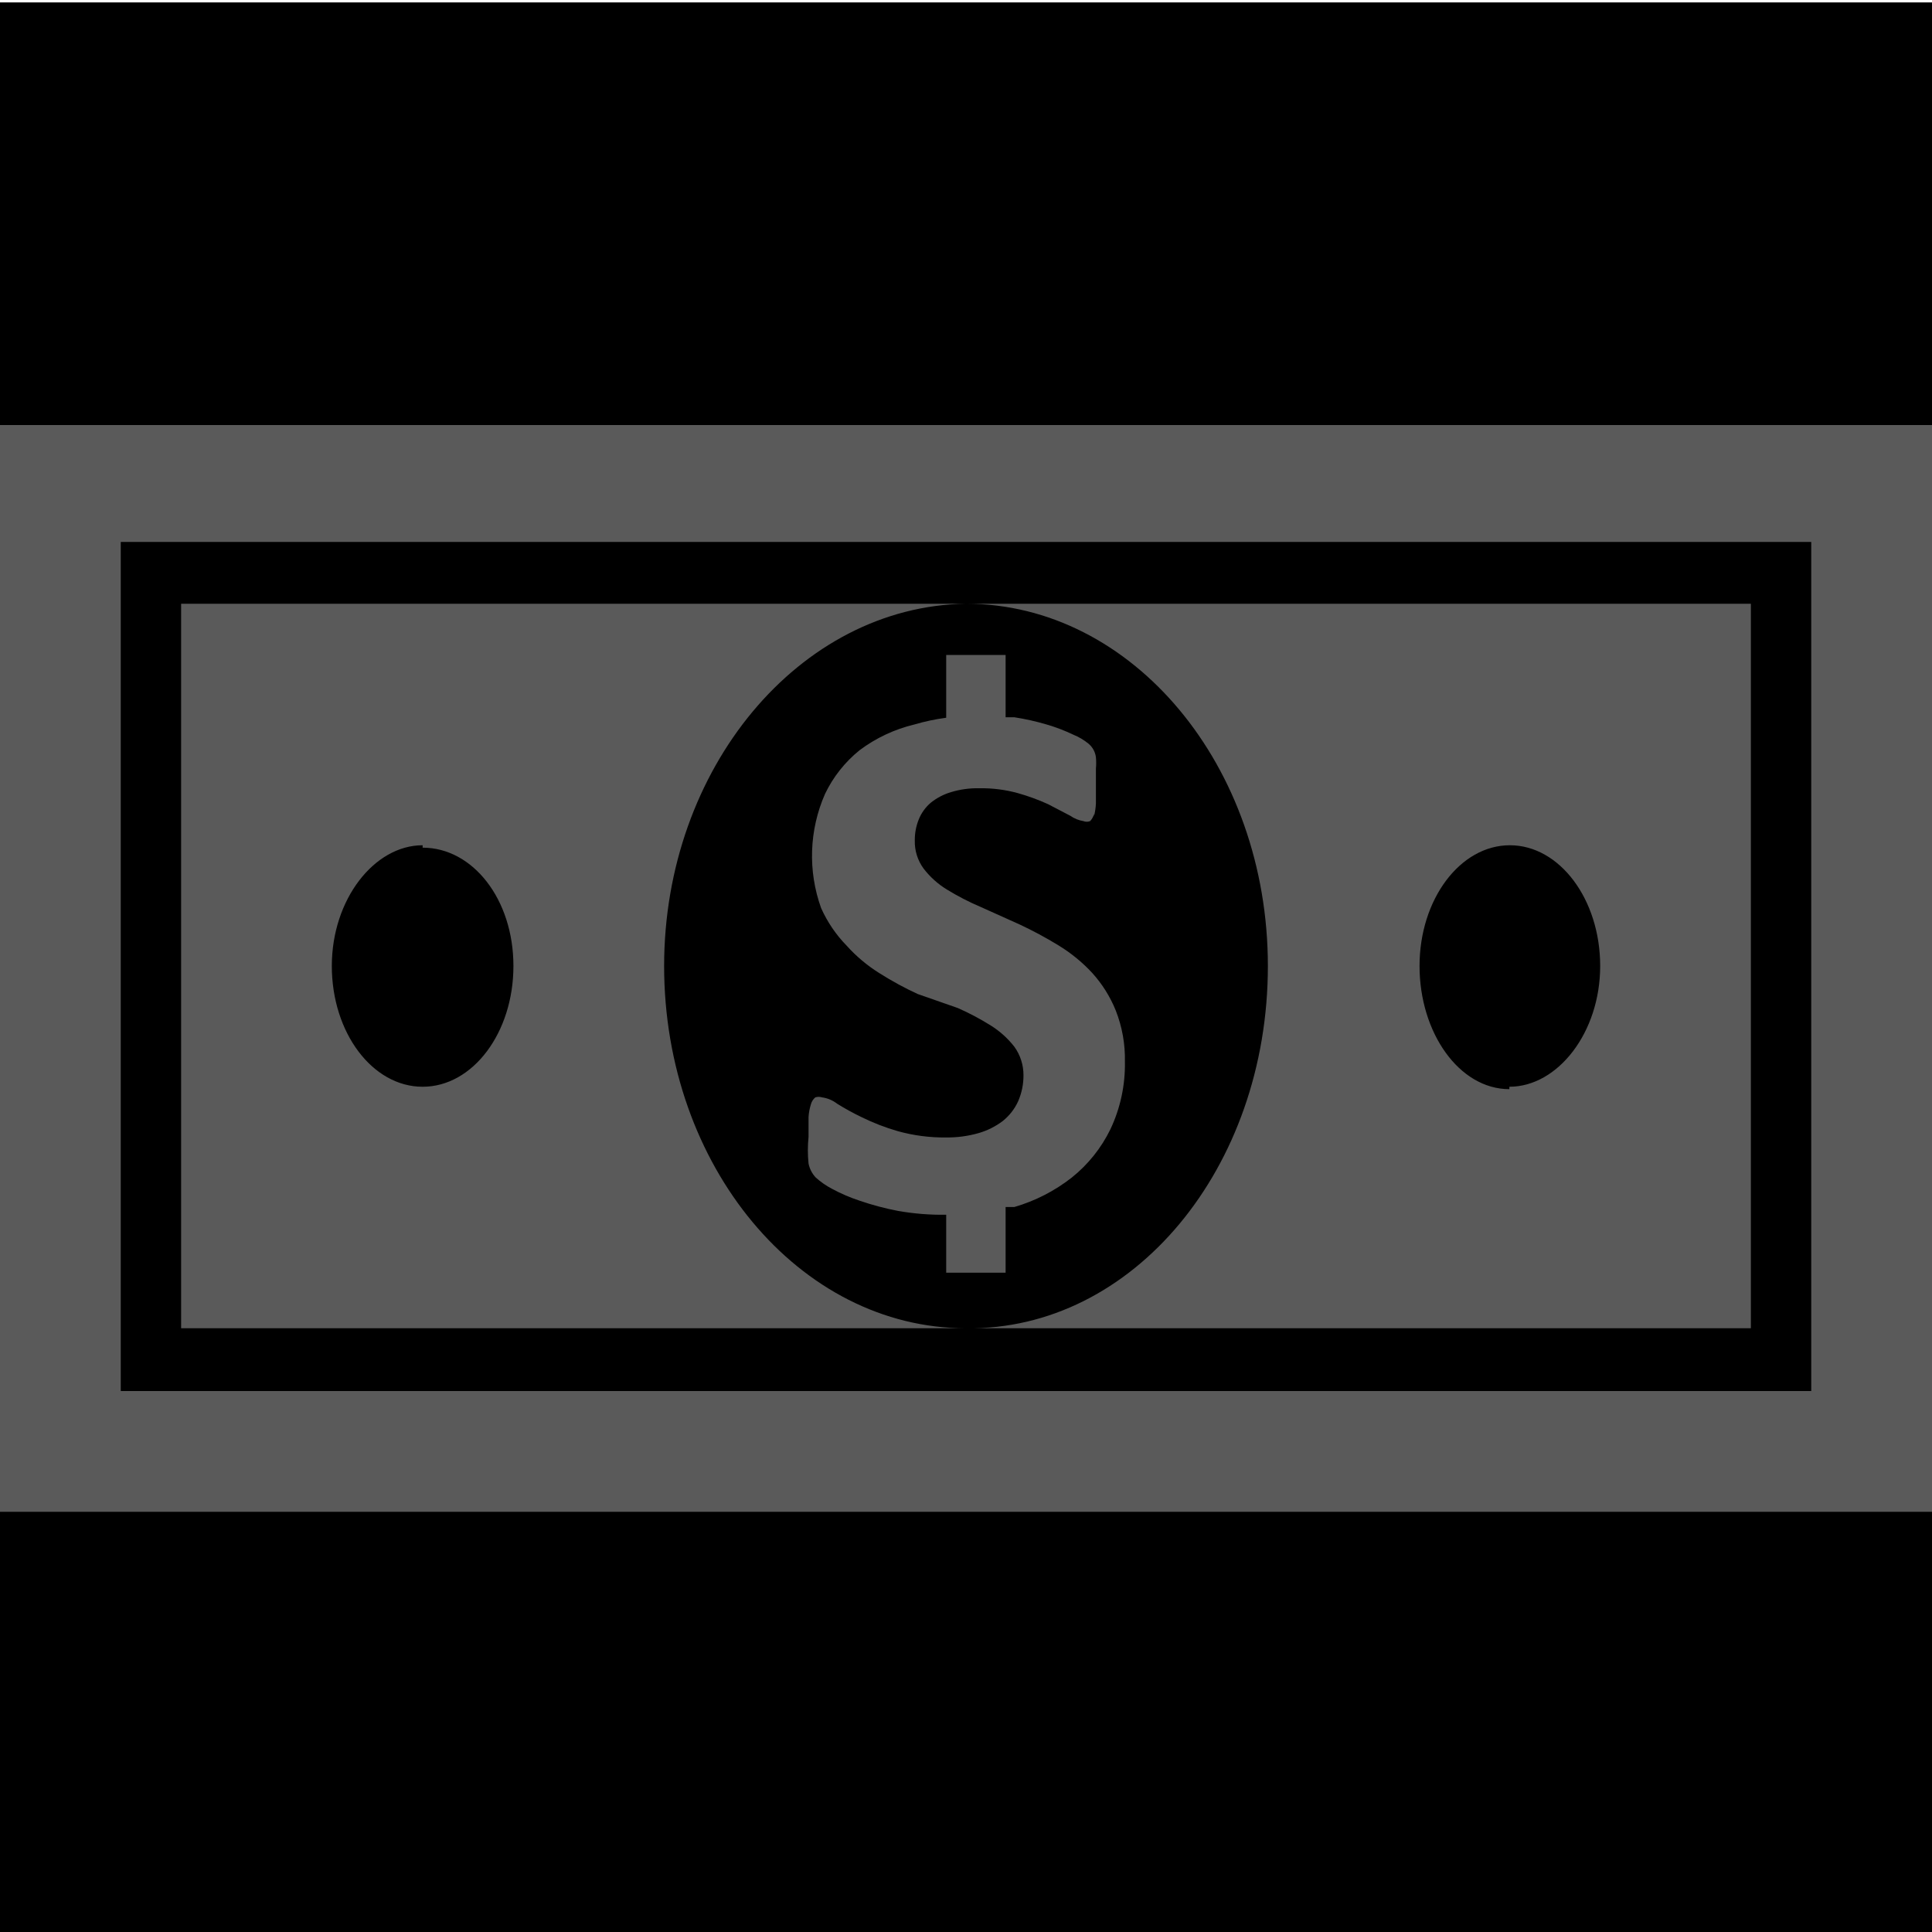
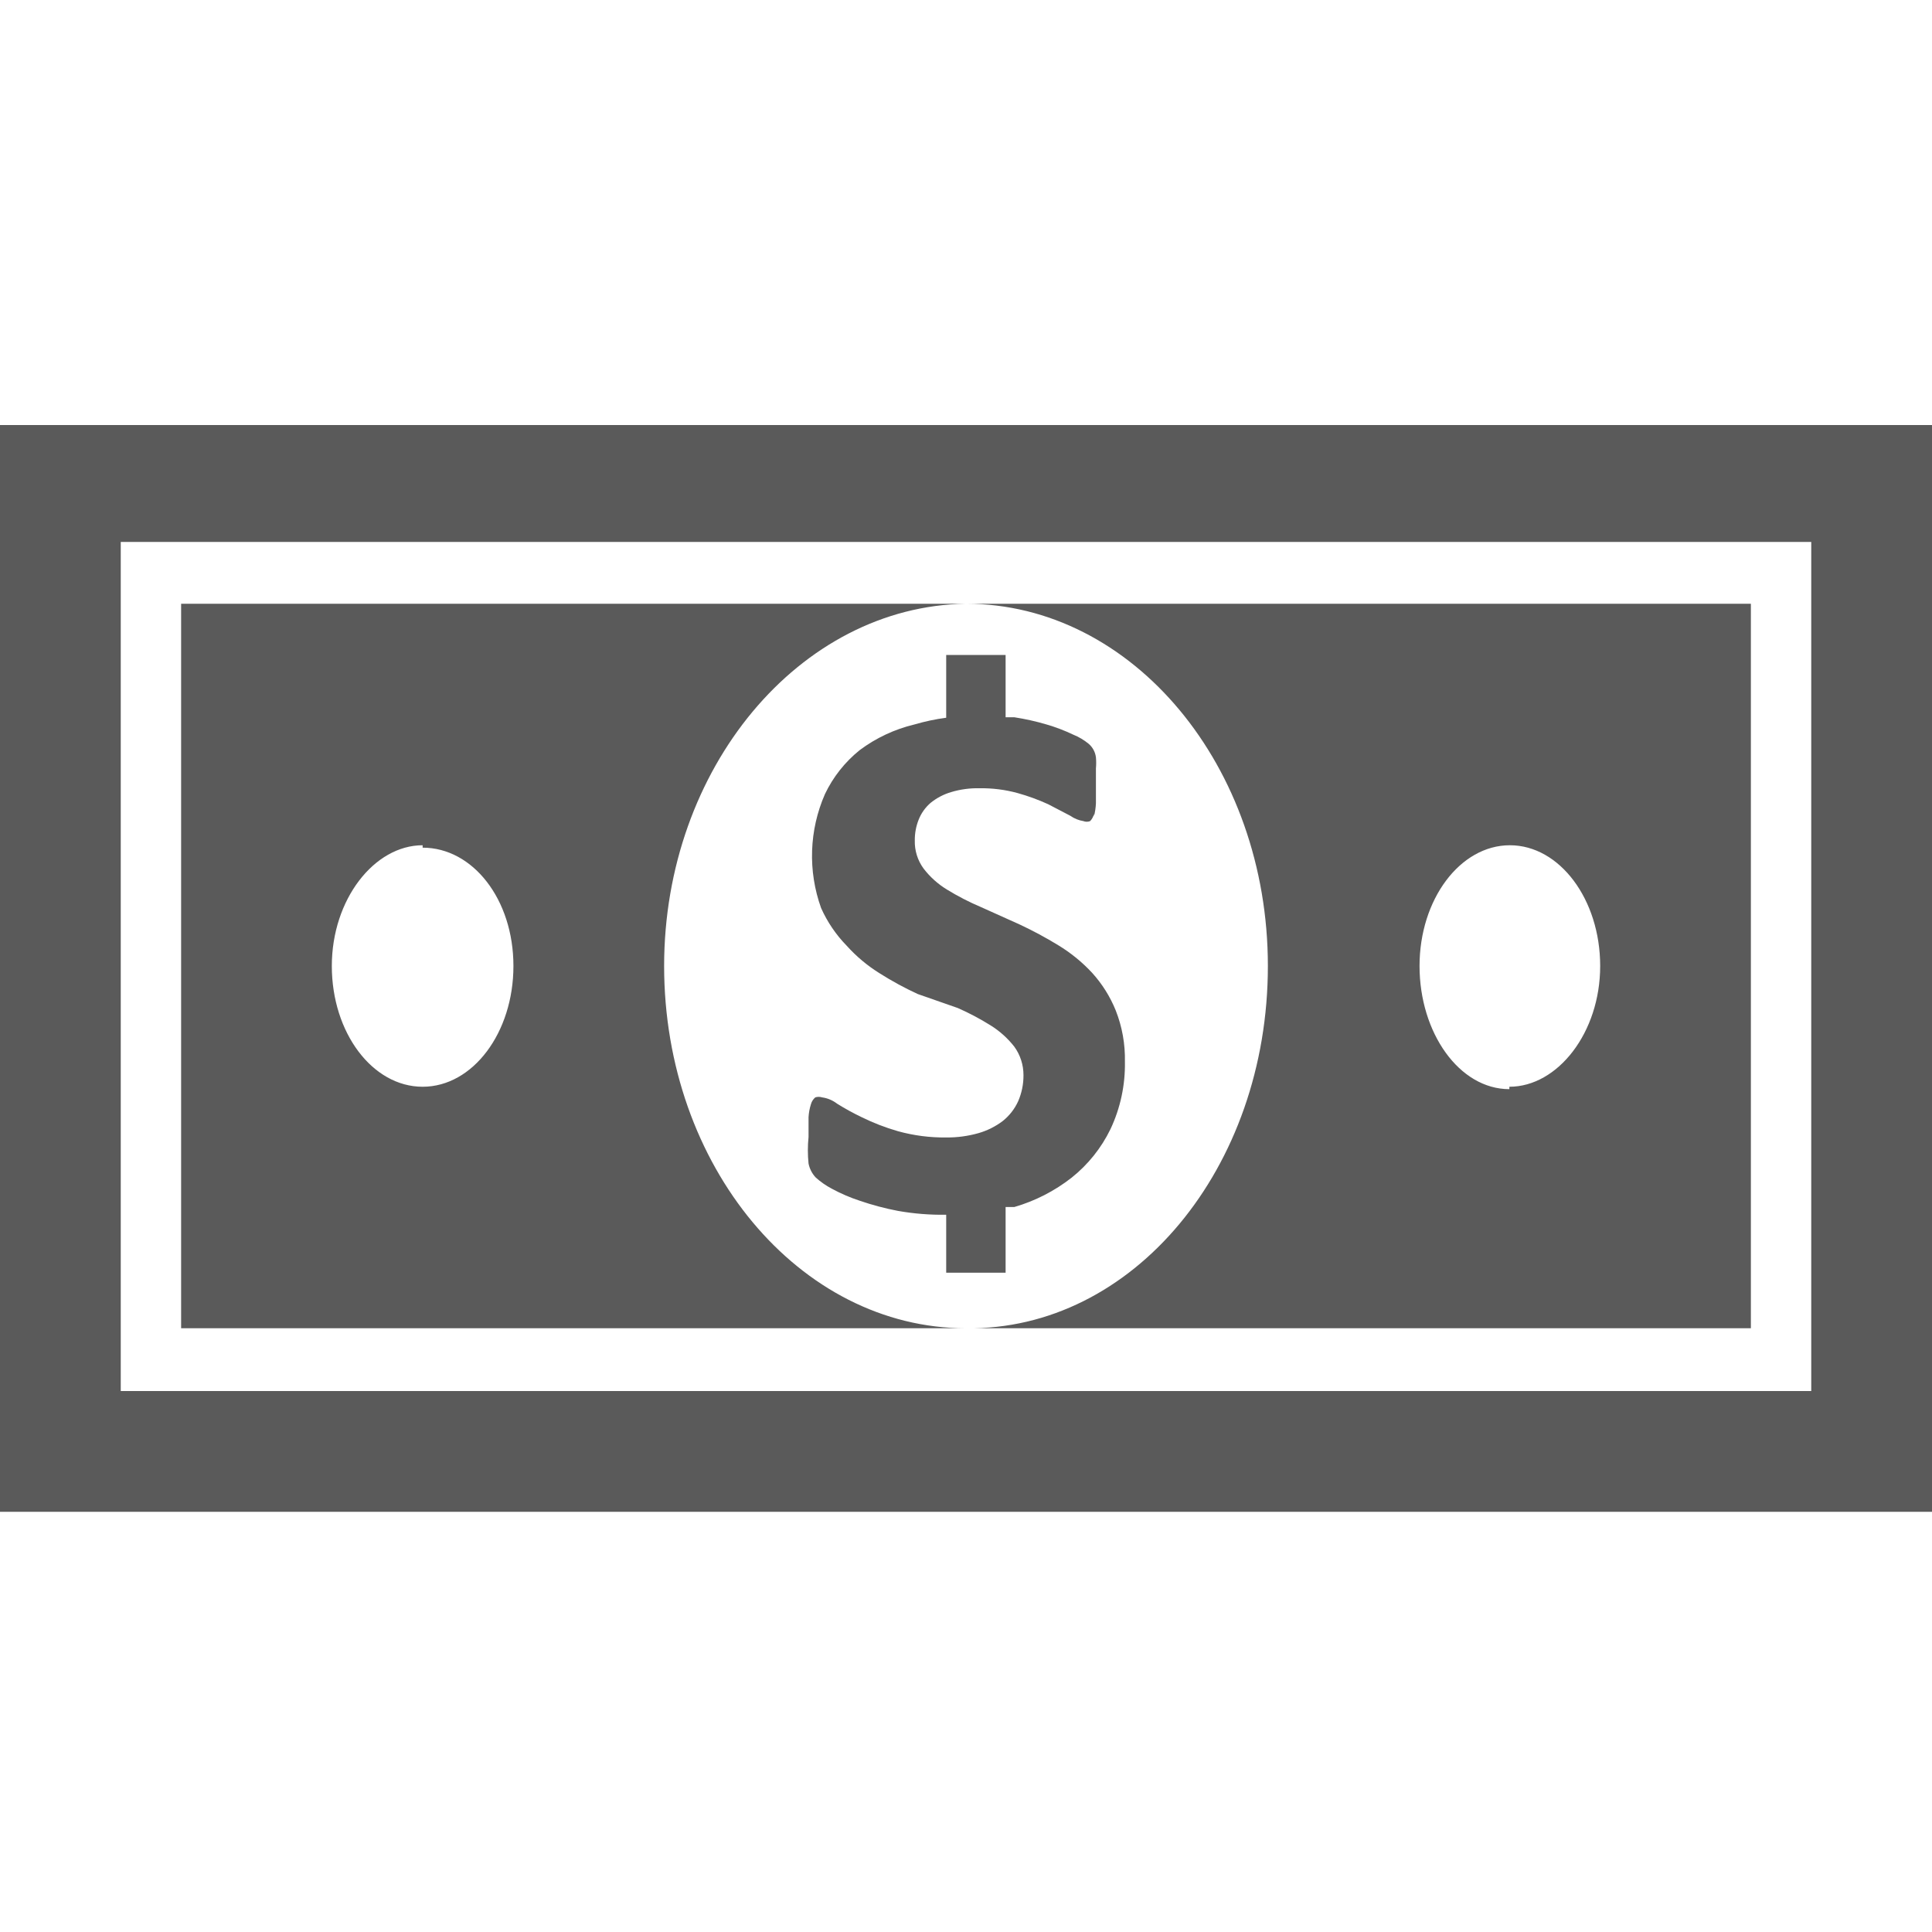
<svg xmlns="http://www.w3.org/2000/svg" id="_01" data-name="01" viewBox="0 0 40 40">
  <defs>
-     <style>.cls-2{fill:#5a5a5a;fill-rule:evenodd;}</style>
+     <style>
+             .cls-2{fill:#5a5a5a;fill-rule:evenodd;}
+         </style>
  </defs>
-   <rect class="cls-1" y="0.05" width="40" height="40" />
-   <path class="cls-2" d="M0,31.3V8.8H40V31.3ZM2.5,11.22V28.8h35V11.22ZM26.25,20c0-4.14-2.8-7.5-6.25-7.5H36.25v15H20C23.45,27.55,26.25,24.19,26.25,20Zm5,2.5c1,0,1.88-1.12,1.88-2.5s-.84-2.5-1.87-2.5-1.87,1.12-1.87,2.5S30.21,22.55,31.25,22.55Zm-8.6-5.65a.31.31,0,0,1-.08.15.19.19,0,0,1-.14,0,.65.65,0,0,1-.27-.11l-.46-.24a4.34,4.34,0,0,0-.63-.23,2.82,2.82,0,0,0-.79-.1,1.89,1.89,0,0,0-.59.08,1.23,1.23,0,0,0-.42.22.89.89,0,0,0-.25.35,1.13,1.13,0,0,0-.08.43.94.94,0,0,0,.18.58,1.76,1.76,0,0,0,.49.44,5.23,5.23,0,0,0,.7.36l.8.36a8.14,8.14,0,0,1,.8.43,3.27,3.27,0,0,1,.7.57,2.62,2.62,0,0,1,.49.78,2.73,2.73,0,0,1,.19,1.06,3.14,3.14,0,0,1-.3,1.4,2.91,2.91,0,0,1-.8,1,3.51,3.51,0,0,1-1.19.61l-.18,0v1.36H19.59v-1.2h0a5.26,5.26,0,0,1-1-.08,5.8,5.8,0,0,1-.79-.21,3.52,3.52,0,0,1-.58-.25,1.63,1.63,0,0,1-.33-.23.59.59,0,0,1-.15-.29,2.7,2.7,0,0,1,0-.55c0-.16,0-.3,0-.41a1.09,1.09,0,0,1,.05-.27.28.28,0,0,1,.09-.14.23.23,0,0,1,.14,0,.65.65,0,0,1,.31.13,5.15,5.15,0,0,0,.51.28,4.53,4.53,0,0,0,.75.29,3.58,3.58,0,0,0,1,.13,2.35,2.35,0,0,0,.67-.09,1.53,1.53,0,0,0,.5-.25,1.11,1.11,0,0,0,.32-.41,1.33,1.33,0,0,0,.11-.54,1,1,0,0,0-.19-.59,1.89,1.89,0,0,0-.49-.44,5.29,5.29,0,0,0-.68-.36L19,20.58a6.74,6.74,0,0,1-.79-.43,3.15,3.15,0,0,1-.68-.57A2.68,2.68,0,0,1,17,18.8a3.19,3.19,0,0,1,.08-2.36,2.6,2.6,0,0,1,.72-.91A3.09,3.09,0,0,1,18.93,15a4.4,4.4,0,0,1,.66-.14V13.56h1.23v1.29H21a5.18,5.18,0,0,1,.67.15,3.64,3.64,0,0,1,.55.21,1.22,1.22,0,0,1,.32.19.44.44,0,0,1,.15.28,1.25,1.25,0,0,1,0,.23q0,.14,0,.34c0,.15,0,.28,0,.38A1.31,1.31,0,0,1,22.65,16.9ZM13.75,20c0,4.14,2.8,7.5,6.25,7.5H3.75v-15H20C16.55,12.55,13.75,15.91,13.75,20Zm-5-2.5c-1,0-1.88,1.12-1.88,2.5s.84,2.5,1.88,2.5,1.88-1.12,1.88-2.5S9.79,17.55,8.75,17.55Z" />
+   <path d="M0,31.3V8.8H40V31.3ZM2.5,11.22V28.8h35V11.22ZM26.25,20c0-4.14-2.8-7.5-6.25-7.5H36.25v15H20C23.45,27.55,26.25,24.19,26.25,20Zm5,2.5c1,0,1.88-1.12,1.88-2.5s-.84-2.5-1.87-2.5-1.87,1.12-1.87,2.5S30.21,22.55,31.25,22.55Zm-8.6-5.65a.31.31,0,0,1-.08.15.19.19,0,0,1-.14,0,.65.65,0,0,1-.27-.11l-.46-.24a4.34,4.34,0,0,0-.63-.23,2.82,2.82,0,0,0-.79-.1,1.89,1.89,0,0,0-.59.08,1.23,1.23,0,0,0-.42.22.89.89,0,0,0-.25.35,1.13,1.13,0,0,0-.08.43.94.94,0,0,0,.18.58,1.76,1.76,0,0,0,.49.44,5.23,5.23,0,0,0,.7.36l.8.36a8.14,8.14,0,0,1,.8.43,3.27,3.27,0,0,1,.7.57,2.62,2.62,0,0,1,.49.78,2.73,2.73,0,0,1,.19,1.06,3.14,3.14,0,0,1-.3,1.4,2.91,2.91,0,0,1-.8,1,3.51,3.51,0,0,1-1.19.61l-.18,0v1.36H19.59v-1.2h0a5.26,5.26,0,0,1-1-.08,5.8,5.8,0,0,1-.79-.21,3.52,3.52,0,0,1-.58-.25,1.63,1.63,0,0,1-.33-.23.59.59,0,0,1-.15-.29,2.7,2.7,0,0,1,0-.55c0-.16,0-.3,0-.41a1.09,1.09,0,0,1,.05-.27.28.28,0,0,1,.09-.14.23.23,0,0,1,.14,0,.65.65,0,0,1,.31.13,5.15,5.15,0,0,0,.51.28,4.53,4.53,0,0,0,.75.29,3.58,3.58,0,0,0,1,.13,2.35,2.35,0,0,0,.67-.09,1.53,1.53,0,0,0,.5-.25,1.11,1.11,0,0,0,.32-.41,1.33,1.33,0,0,0,.11-.54,1,1,0,0,0-.19-.59,1.89,1.89,0,0,0-.49-.44,5.29,5.29,0,0,0-.68-.36L19,20.58a6.74,6.74,0,0,1-.79-.43,3.15,3.15,0,0,1-.68-.57A2.68,2.68,0,0,1,17,18.8a3.19,3.19,0,0,1,.08-2.36,2.6,2.6,0,0,1,.72-.91A3.09,3.09,0,0,1,18.93,15a4.4,4.4,0,0,1,.66-.14V13.56h1.23v1.29H21a5.18,5.18,0,0,1,.67.15,3.64,3.64,0,0,1,.55.21,1.22,1.22,0,0,1,.32.19.44.44,0,0,1,.15.28,1.25,1.25,0,0,1,0,.23q0,.14,0,.34c0,.15,0,.28,0,.38A1.31,1.31,0,0,1,22.65,16.9ZM13.75,20c0,4.14,2.8,7.5,6.25,7.5H3.75v-15H20C16.55,12.55,13.75,15.91,13.75,20Zm-5-2.5c-1,0-1.88,1.12-1.88,2.5s.84,2.5,1.88,2.5,1.88-1.12,1.88-2.5S9.79,17.55,8.75,17.55Z" class="cls-2" />
</svg>
